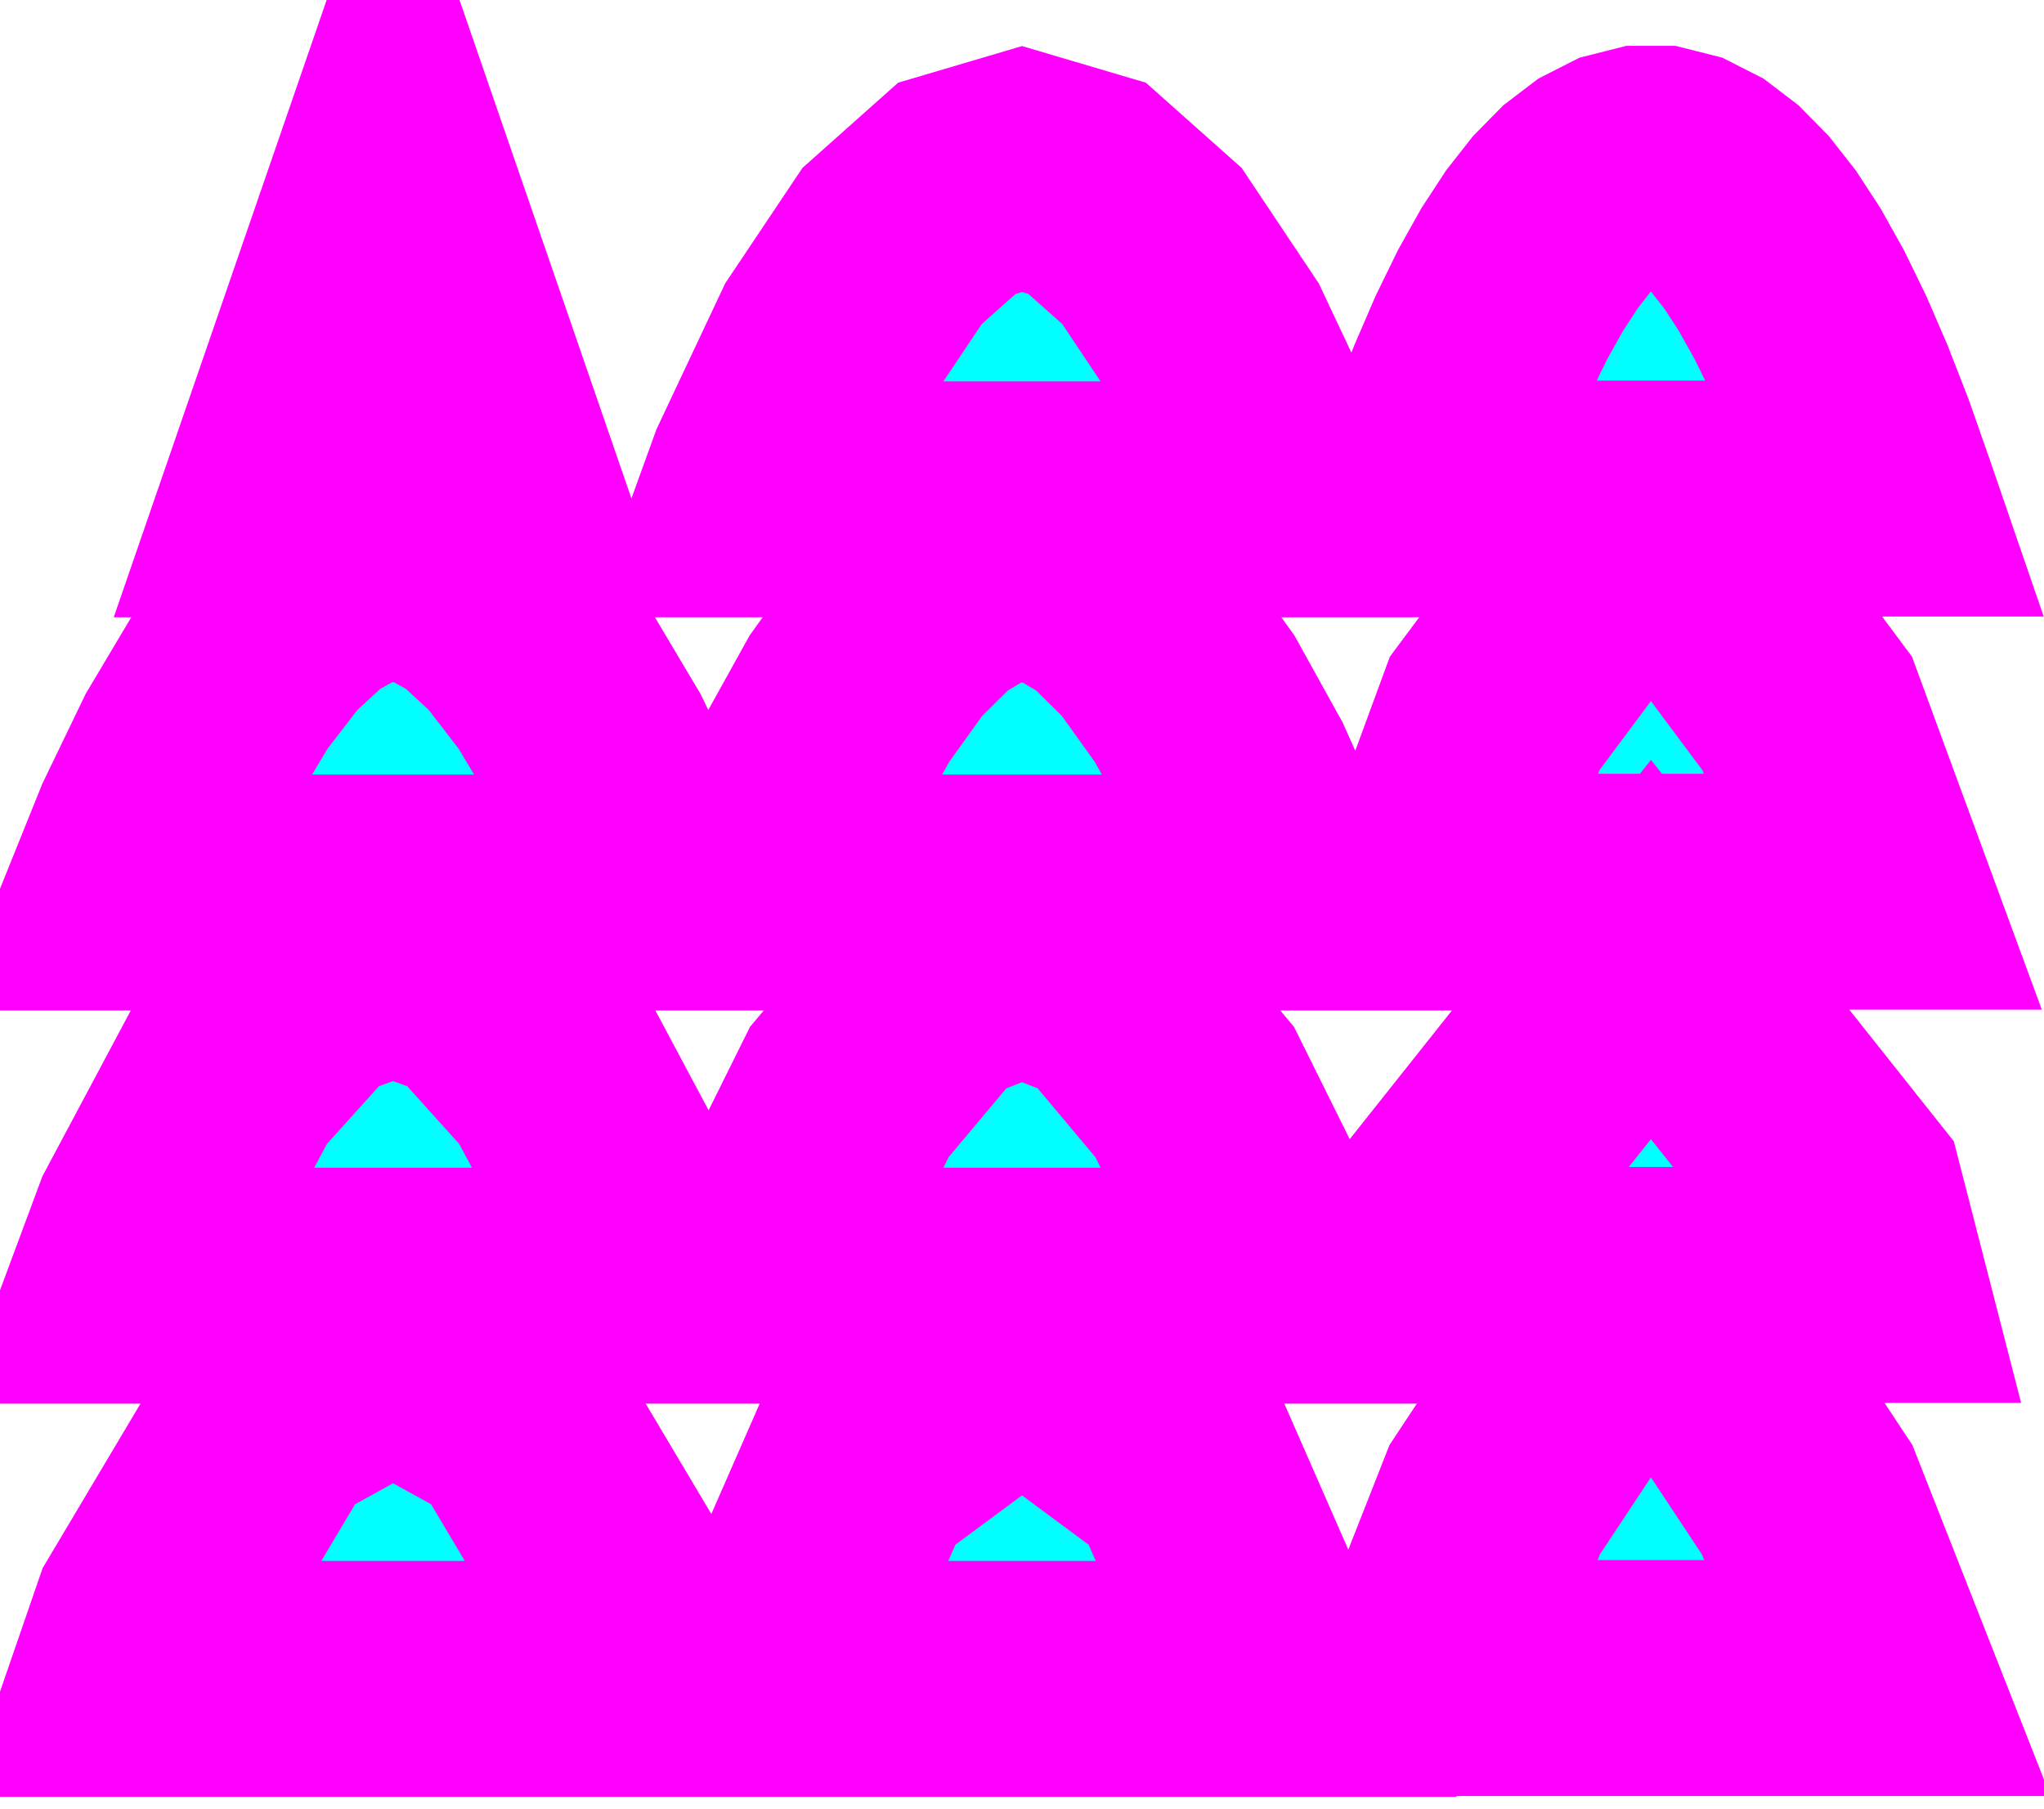
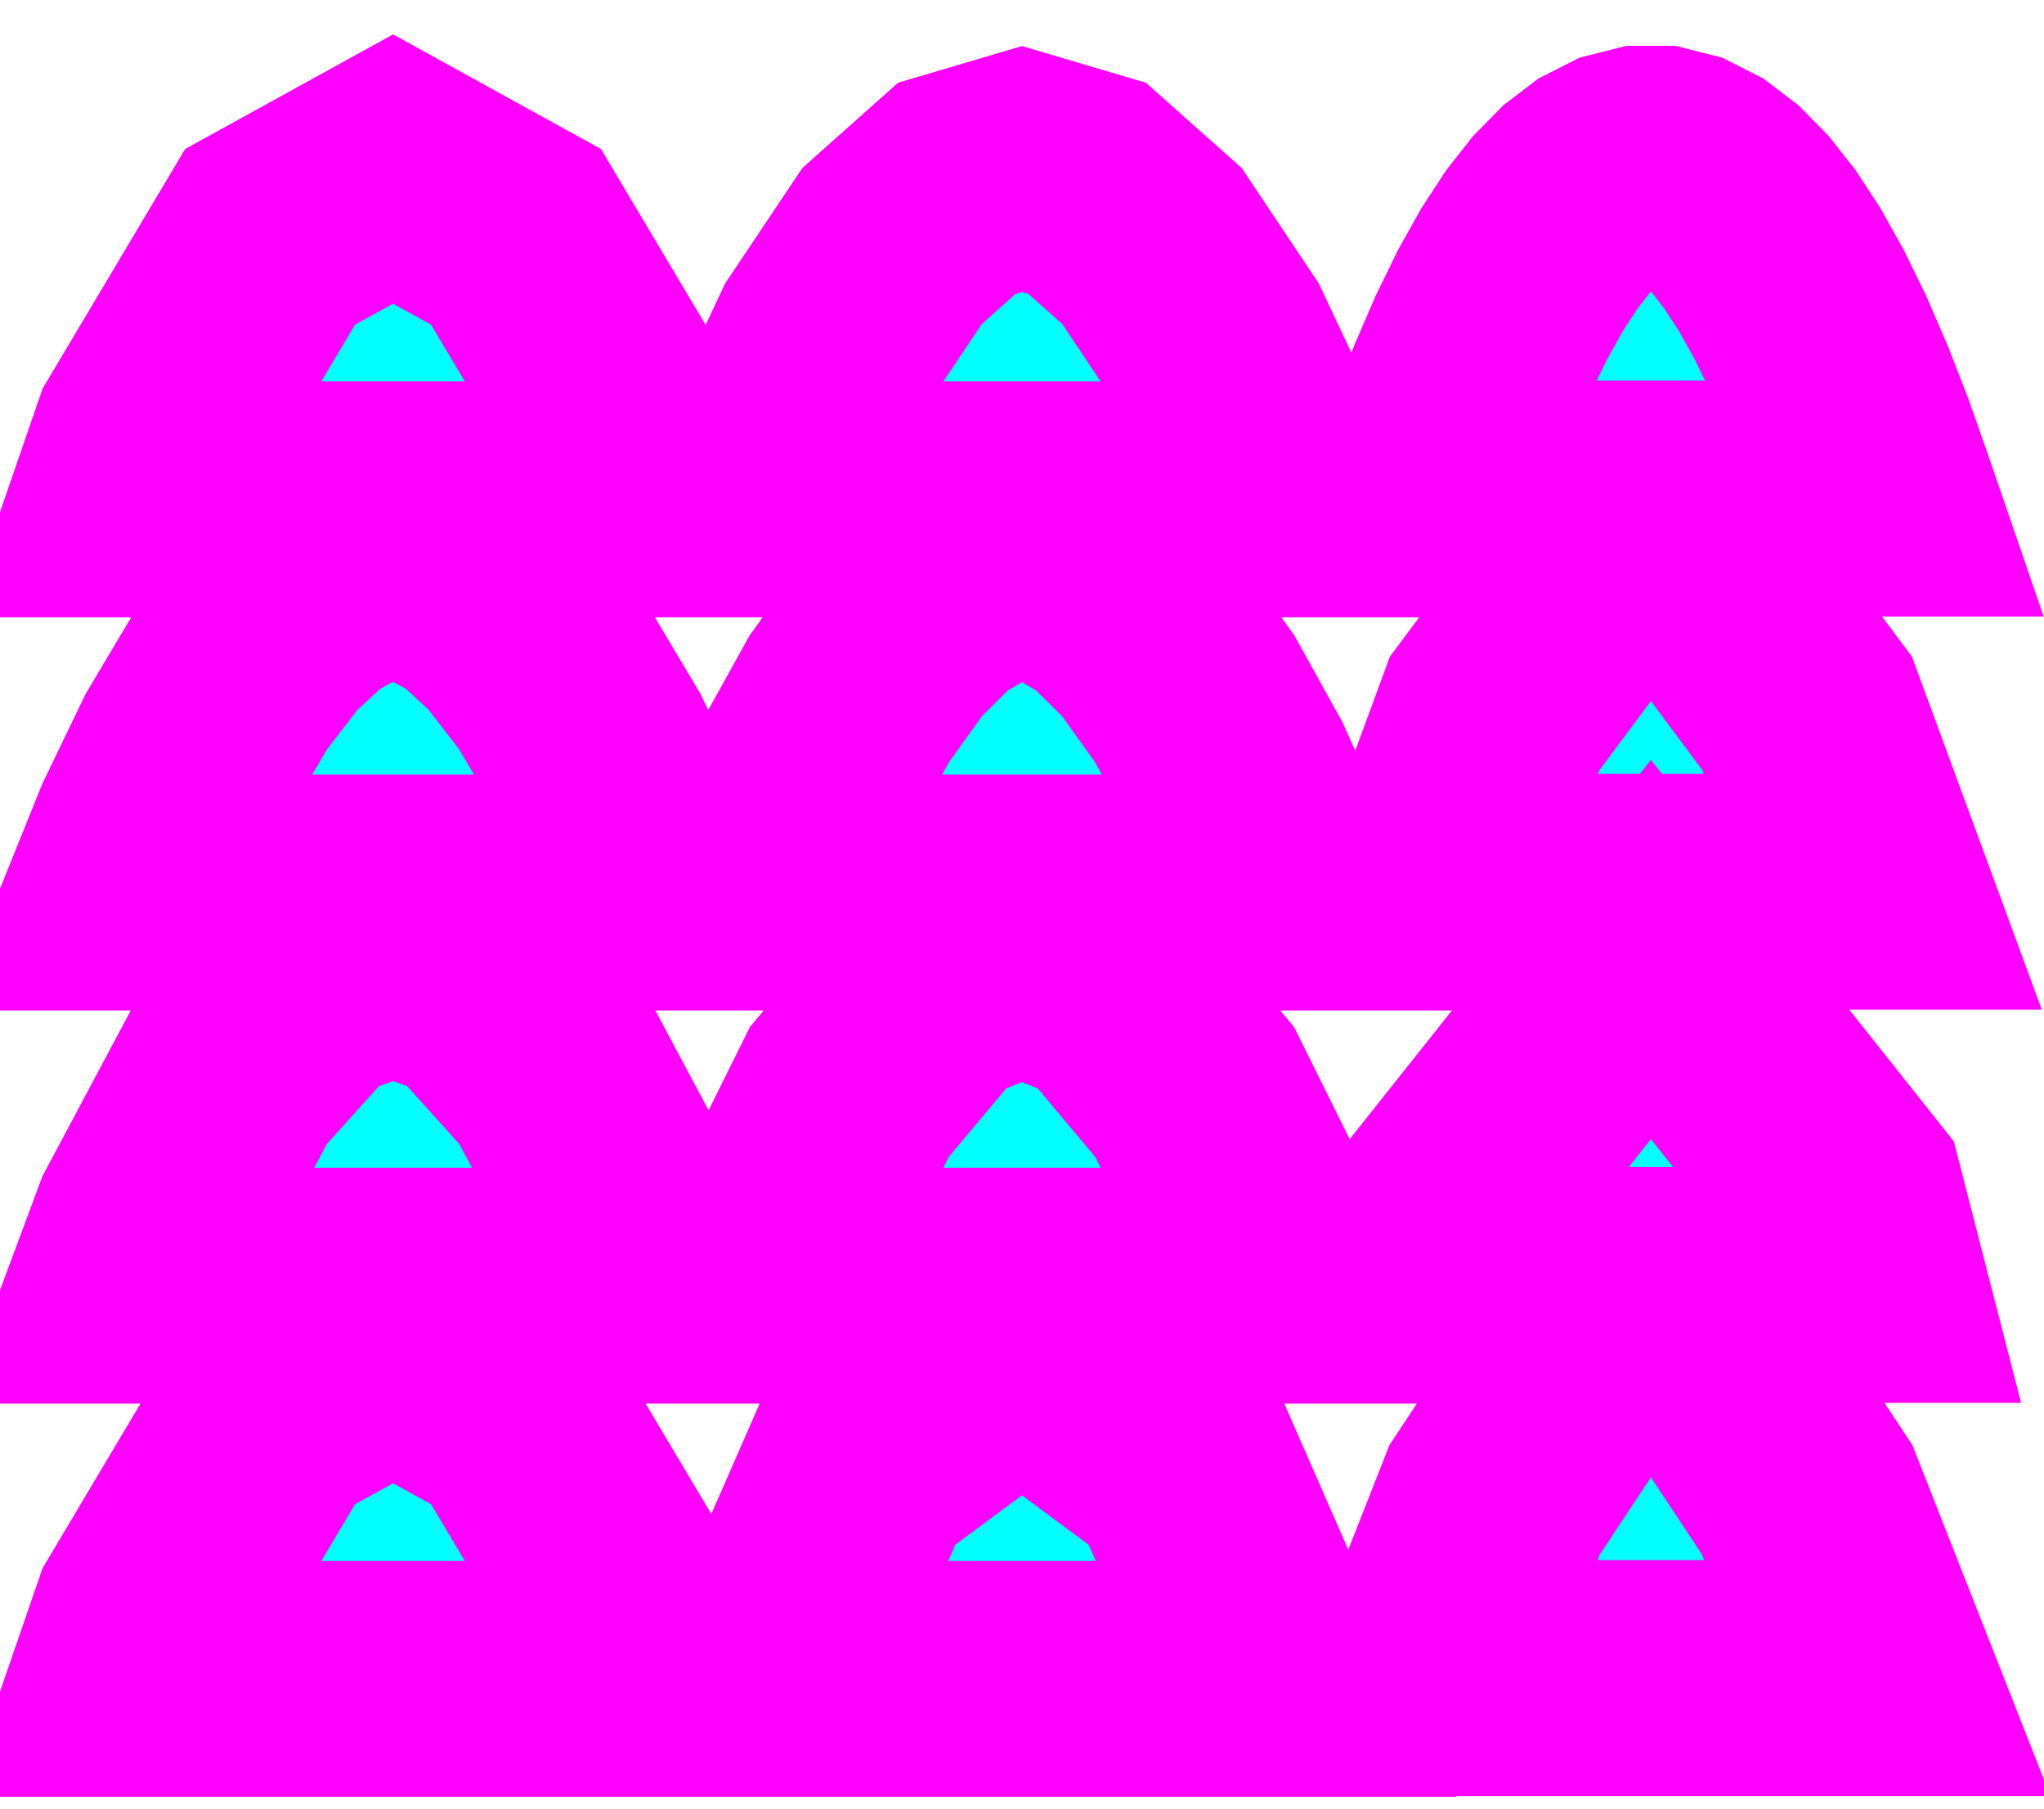
<svg xmlns="http://www.w3.org/2000/svg" width="26mm" height="23mm" viewBox="0 -65 26 23" version="1.1">
-   <path d=" M 23.883,-58.692 L 23.636,-59.396 L 23.387,-60.036 L 23.138,-60.612 L 22.888,-61.124 L 22.637,-61.573  L 22.386,-61.957 L 22.135,-62.277 L 21.883,-62.533 L 21.631,-62.725 L 21.379,-62.853 L 21.126,-62.917  L 20.874,-62.917 L 20.621,-62.853 L 20.369,-62.725 L 20.117,-62.533 L 19.865,-62.277 L 19.614,-61.957  L 19.363,-61.573 L 19.112,-61.124 L 18.862,-60.612 L 18.613,-60.036 L 18.364,-59.396 L 18.117,-58.692  L 18.106,-58.66 L 23.894,-58.66 z M 16.264,-58.962 L 15.466,-60.655 L 14.653,-61.872 L 13.829,-62.605 L 13,-62.85 L 12.171,-62.605  L 11.348,-61.872 L 10.534,-60.656 L 9.736,-58.962 L 9.623,-58.65 L 16.377,-58.65 z M 5,-62.85 L 3.551,-58.65 L 6.449,-58.65 z M 16.264,-53.962 L 15.734,-55.144 L 15.196,-56.114 L 14.653,-56.872 L 14.104,-57.415 L 13.553,-57.741  L 13,-57.85 L 12.447,-57.741 L 11.896,-57.415 L 11.348,-56.872 L 10.804,-56.114 L 10.266,-55.144  L 9.736,-53.962 L 9.618,-53.65 L 16.382,-53.65 z M 8.09,-54.424 L 7.588,-55.465 L 7.079,-56.32 L 6.564,-56.988 L 6.045,-57.467 L 5.523,-57.754  L 5,-57.85 L 4.477,-57.754 L 3.955,-57.467 L 3.436,-56.988 L 2.921,-56.32 L 2.412,-55.465  L 1.91,-54.424 L 1.598,-53.65 L 8.402,-53.65 z M 22.988,-55.927 L 21.664,-57.703 L 20.336,-57.703 L 19.012,-55.927 L 18.178,-53.66 L 23.822,-53.66  z M 23.48,-49.803 L 21,-52.925 L 18.52,-49.803 L 18.226,-48.66 L 23.774,-48.66 z M 16.264,-48.962 L 15.196,-51.114 L 14.104,-52.415 L 13,-52.85 L 11.896,-52.415 L 10.804,-51.114  L 9.736,-48.962 L 9.627,-48.65 L 16.373,-48.65 z M 8.09,-49.424 L 7.079,-51.32 L 6.045,-52.467 L 5,-52.85 L 3.955,-52.467 L 2.921,-51.32  L 1.91,-49.424 L 1.622,-48.65 L 8.378,-48.65 z M 22.988,-45.927 L 21.996,-47.426 L 21,-47.925 L 20.004,-47.426 L 19.012,-45.927 L 18.12,-43.66  L 23.88,-43.66 z M 15.061,-46.324 L 13,-47.85 L 10.939,-46.324 L 9.767,-43.65 L 16.233,-43.65 z M 8.09,-44.424 L 6.564,-46.988 L 5,-47.85 L 3.436,-46.988 L 1.91,-44.424 L 1.643,-43.65  L 8.357,-43.65 z " stroke="magenta" fill="cyan" stroke-width="3" />
+   <path d=" M 23.883,-58.692 L 23.636,-59.396 L 23.387,-60.036 L 23.138,-60.612 L 22.888,-61.124 L 22.637,-61.573  L 22.386,-61.957 L 22.135,-62.277 L 21.883,-62.533 L 21.631,-62.725 L 21.379,-62.853 L 21.126,-62.917  L 20.874,-62.917 L 20.621,-62.853 L 20.369,-62.725 L 20.117,-62.533 L 19.865,-62.277 L 19.614,-61.957  L 19.363,-61.573 L 19.112,-61.124 L 18.862,-60.612 L 18.613,-60.036 L 18.364,-59.396 L 18.117,-58.692  L 18.106,-58.66 L 23.894,-58.66 z M 16.264,-58.962 L 15.466,-60.655 L 14.653,-61.872 L 13.829,-62.605 L 13,-62.85 L 12.171,-62.605  L 11.348,-61.872 L 10.534,-60.656 L 9.736,-58.962 L 9.623,-58.65 L 16.377,-58.65 z M 8.09,-59.424 L 6.564,-61.988 L 5,-62.85 L 3.436,-61.988 L 1.91,-59.424 L 1.643,-58.65  L 8.357,-58.65 z M 16.264,-53.962 L 15.734,-55.144 L 15.196,-56.114 L 14.653,-56.872 L 14.104,-57.415 L 13.553,-57.741  L 13,-57.85 L 12.447,-57.741 L 11.896,-57.415 L 11.348,-56.872 L 10.804,-56.114 L 10.266,-55.144  L 9.736,-53.962 L 9.618,-53.65 L 16.382,-53.65 z M 8.09,-54.424 L 7.588,-55.465 L 7.079,-56.32 L 6.564,-56.988 L 6.045,-57.467 L 5.523,-57.754  L 5,-57.85 L 4.477,-57.754 L 3.955,-57.467 L 3.436,-56.988 L 2.921,-56.32 L 2.412,-55.465  L 1.91,-54.424 L 1.598,-53.65 L 8.402,-53.65 z M 22.988,-55.927 L 21.664,-57.703 L 20.336,-57.703 L 19.012,-55.927 L 18.178,-53.66 L 23.822,-53.66  z M 23.48,-49.803 L 21,-52.925 L 18.52,-49.803 L 18.226,-48.66 L 23.774,-48.66 z M 16.264,-48.962 L 15.196,-51.114 L 14.104,-52.415 L 13,-52.85 L 11.896,-52.415 L 10.804,-51.114  L 9.736,-48.962 L 9.627,-48.65 L 16.373,-48.65 z M 8.09,-49.424 L 7.079,-51.32 L 6.045,-52.467 L 5,-52.85 L 3.955,-52.467 L 2.921,-51.32  L 1.91,-49.424 L 1.622,-48.65 L 8.378,-48.65 z M 22.988,-45.927 L 21.996,-47.426 L 21,-47.925 L 20.004,-47.426 L 19.012,-45.927 L 18.12,-43.66  L 23.88,-43.66 z M 15.061,-46.324 L 13,-47.85 L 10.939,-46.324 L 9.767,-43.65 L 16.233,-43.65 z M 8.09,-44.424 L 6.564,-46.988 L 5,-47.85 L 3.436,-46.988 L 1.91,-44.424 L 1.643,-43.65  L 8.357,-43.65 z " stroke="magenta" fill="cyan" stroke-width="3" />
</svg>
